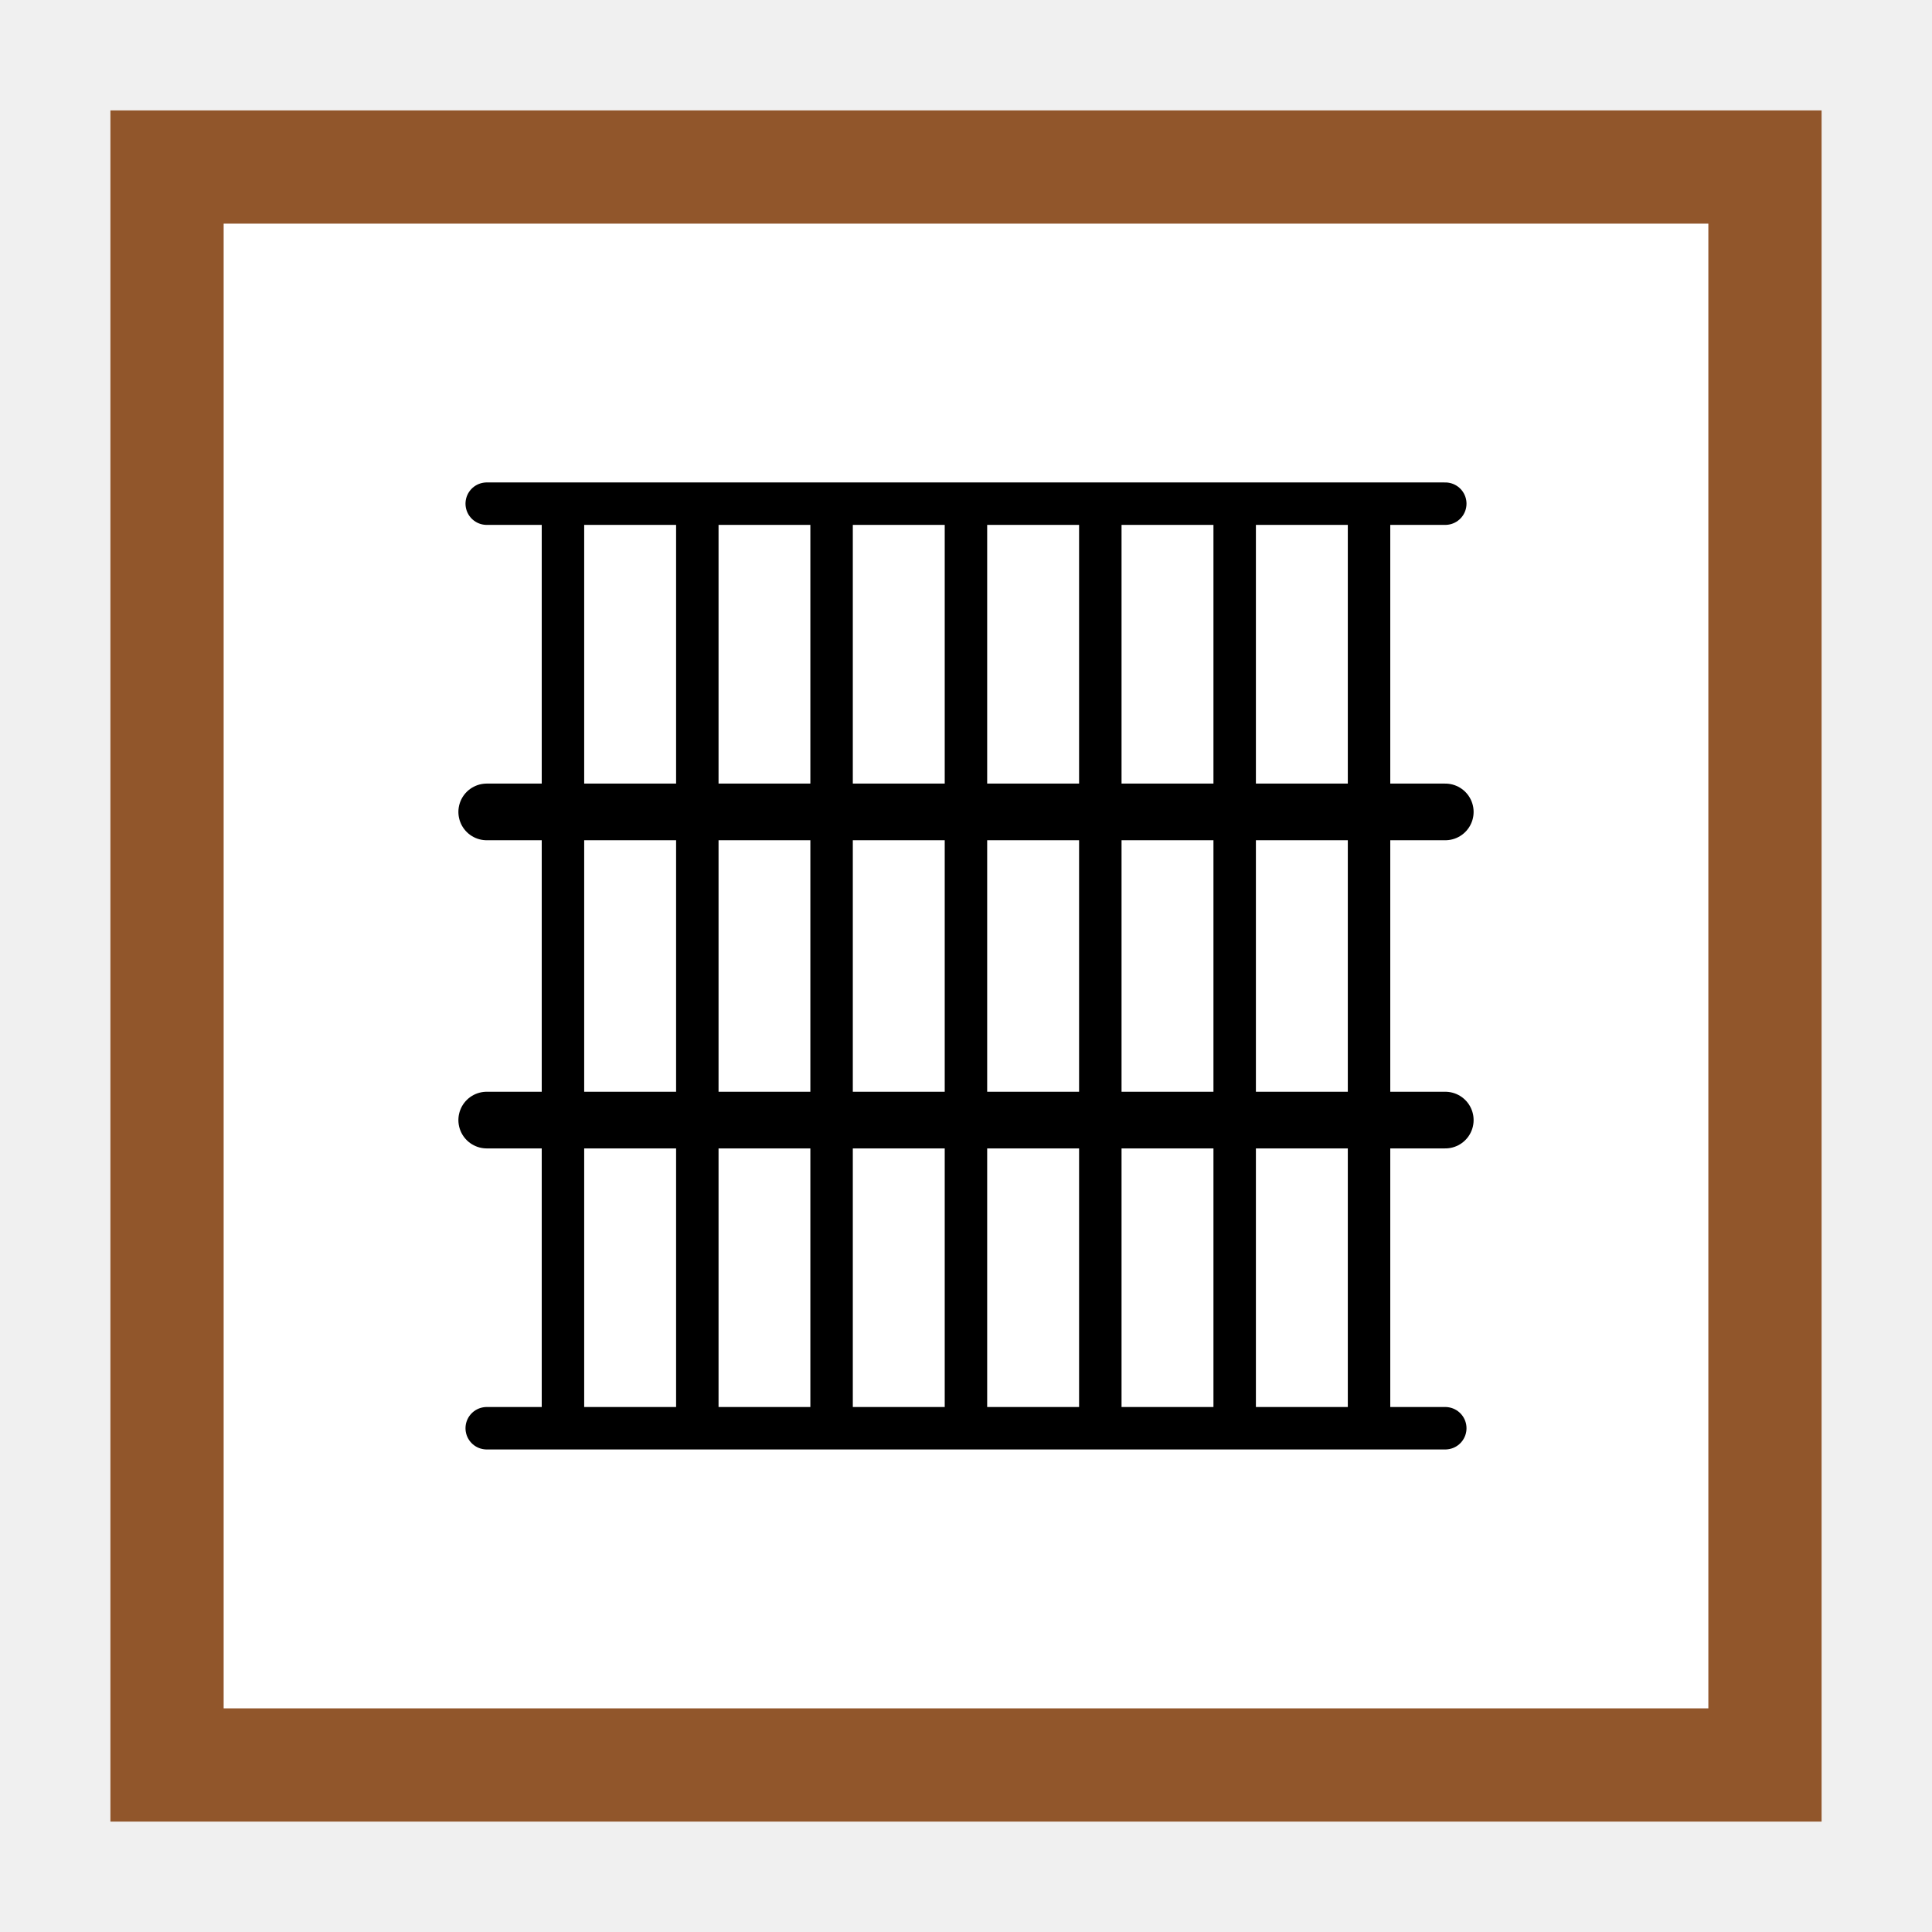
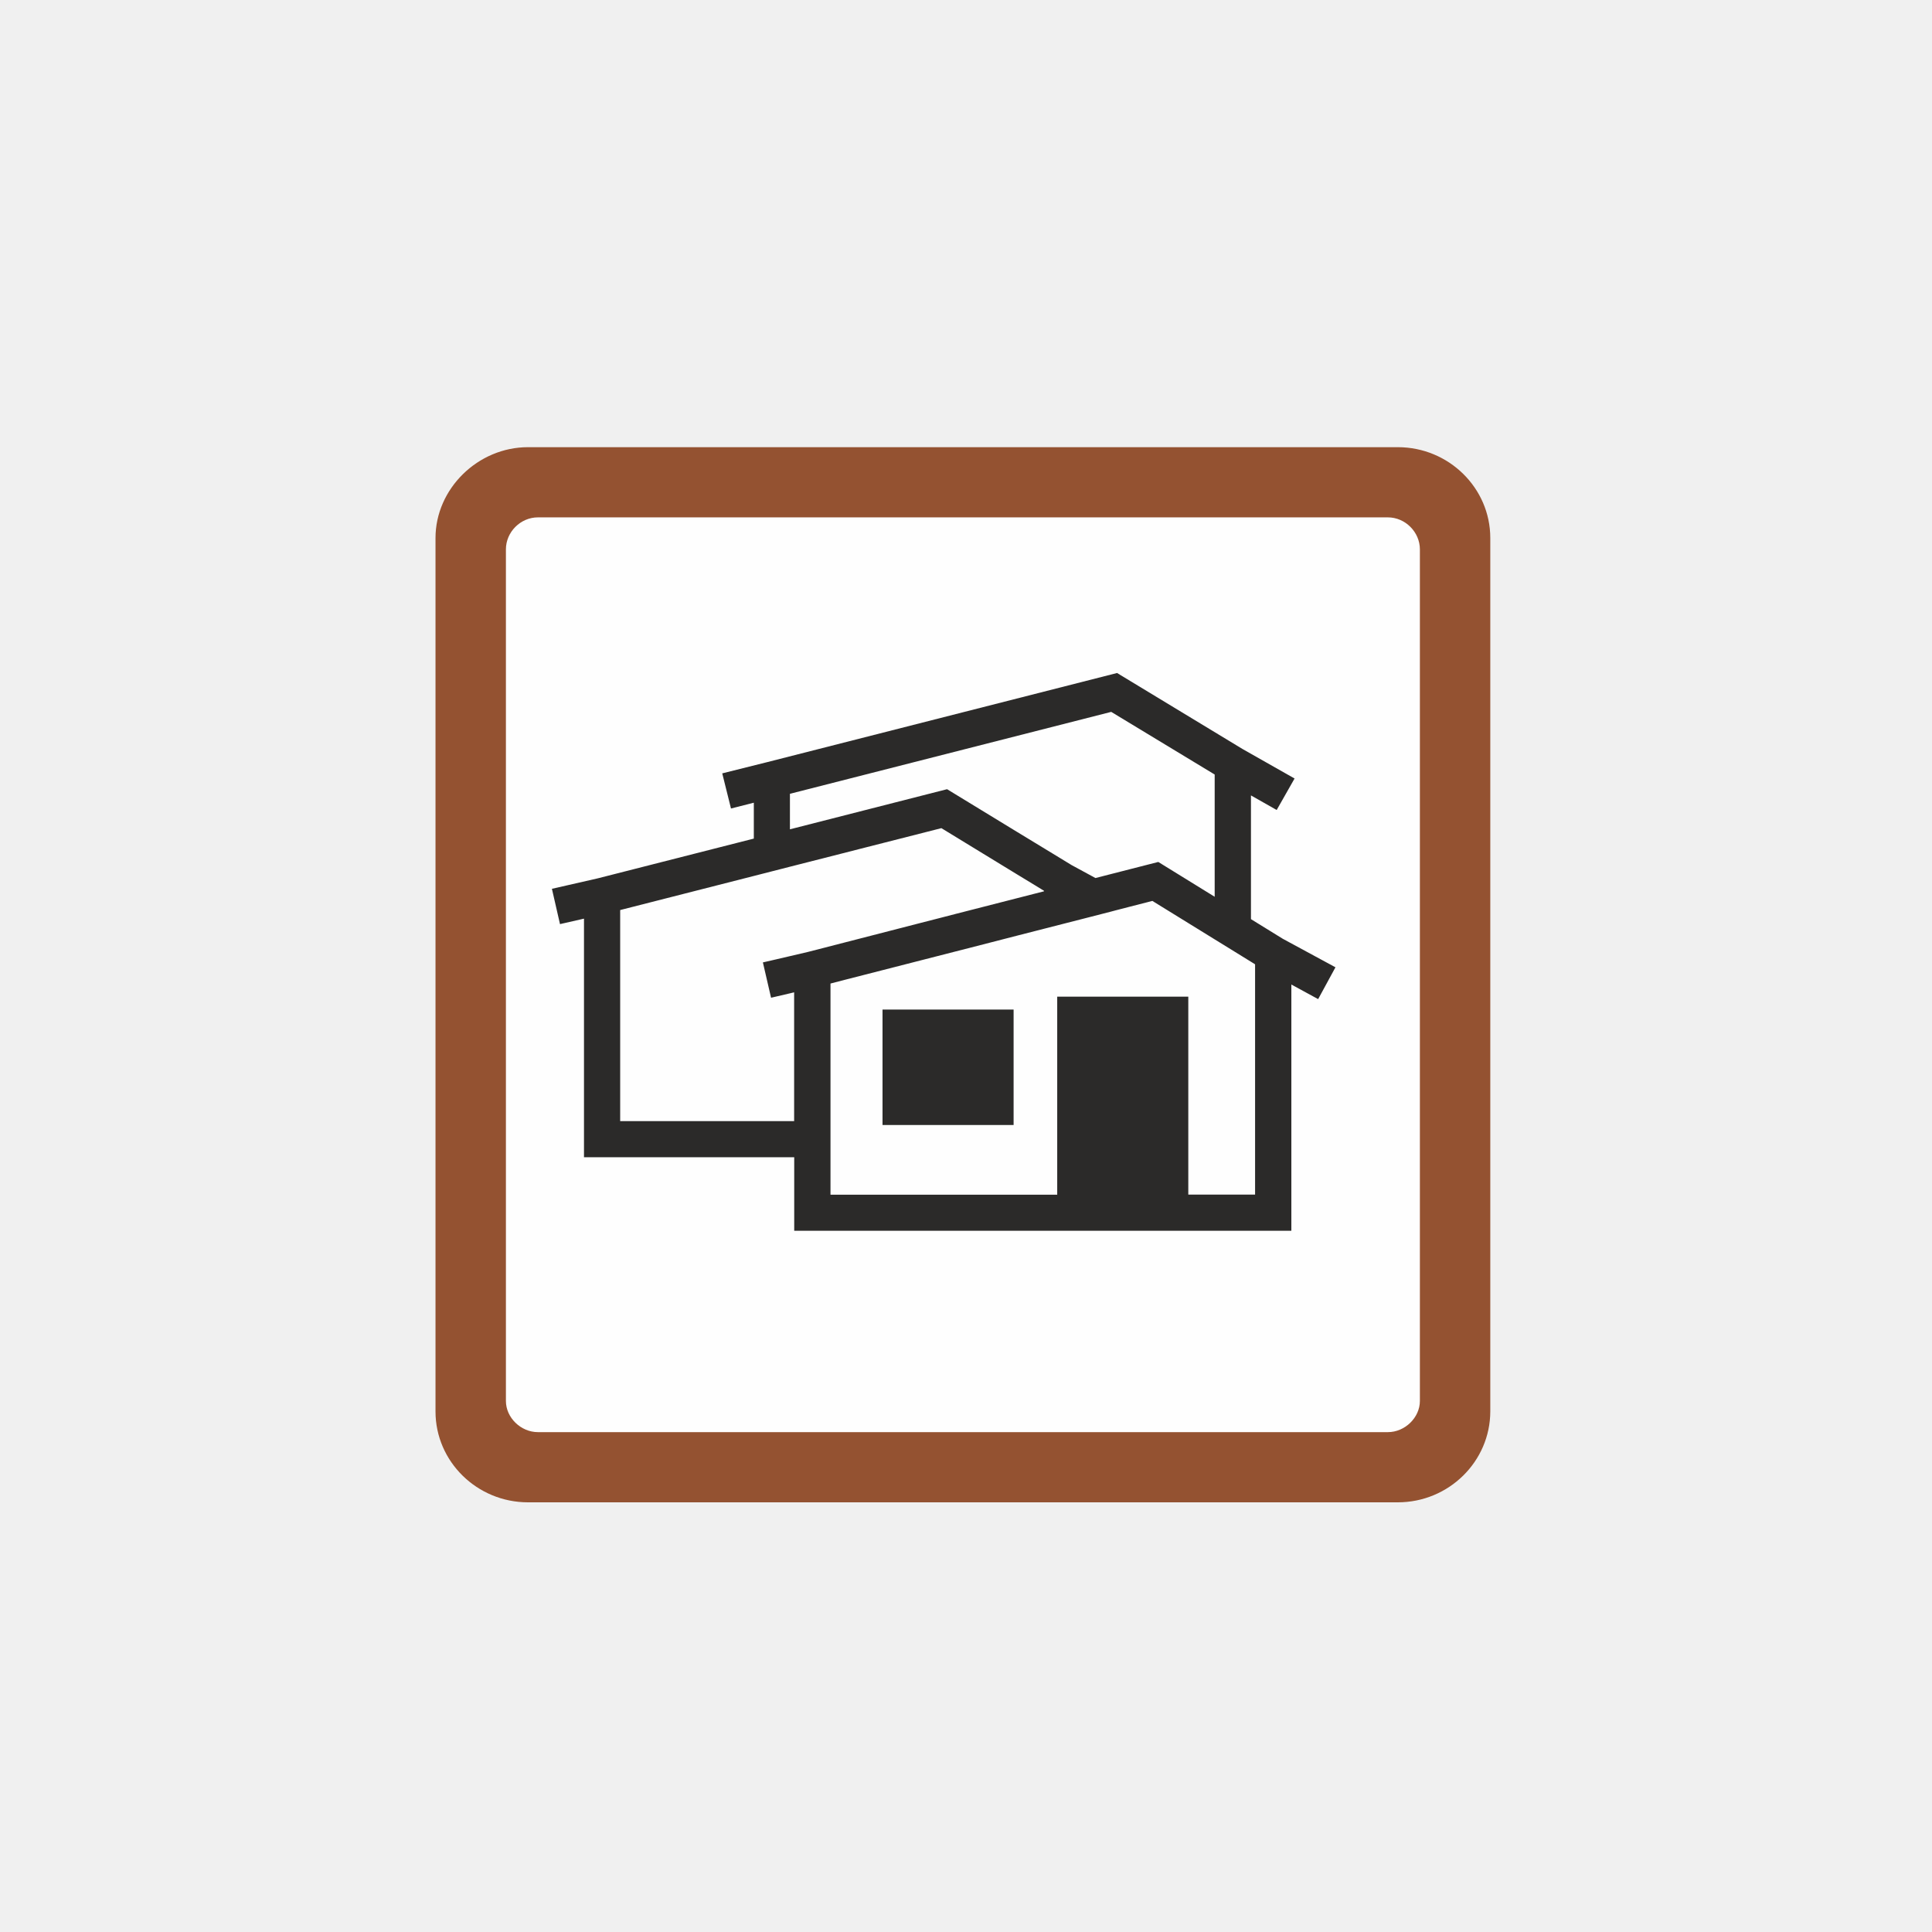
- <svg xmlns="http://www.w3.org/2000/svg" viewBox="0 0 198.43 198.43">
-   <defs>
-     <style>.cls-1{fill:#91562b;}.cls-2{fill:#fff;}.cls-3,.cls-4,.cls-5{fill:none;stroke:#000;stroke-miterlimit:10;}.cls-3,.cls-4{stroke-linecap:round;}.cls-3,.cls-5{stroke-width:4.36px;}.cls-4{stroke-width:5.82px;}</style>
-   </defs>
-   <g id="Picto_s" data-name="Picto's">
-     <rect class="cls-1" x="11.34" y="11.34" width="175.75" height="175.75" />
-     <rect class="cls-2" x="22.97" y="22.97" width="152.49" height="152.49" />
-     <line class="cls-3" x1="49.99" y1="51.73" x2="148.44" y2="51.73" />
-     <line class="cls-4" x1="49.99" y1="83.39" x2="148.44" y2="83.39" />
-     <line class="cls-4" x1="49.99" y1="115.04" x2="148.44" y2="115.04" />
-     <line class="cls-3" x1="49.99" y1="146.69" x2="148.44" y2="146.69" />
-     <line class="cls-5" x1="57.82" y1="52.1" x2="57.82" y2="146.32" />
-     <line class="cls-5" x1="71.62" y1="52.1" x2="71.62" y2="146.32" />
-     <line class="cls-5" x1="85.41" y1="52.1" x2="85.41" y2="146.32" />
-     <line class="cls-5" x1="99.21" y1="52.1" x2="99.21" y2="146.32" />
-     <line class="cls-5" x1="113.01" y1="52.1" x2="113.01" y2="146.32" />
-     <line class="cls-5" x1="126.81" y1="52.1" x2="126.81" y2="146.32" />
-     <line class="cls-5" x1="140.61" y1="52.1" x2="140.61" y2="146.32" />
+ <svg xmlns="http://www.w3.org/2000/svg" version="1.1" id="svg8" x="0px" y="0px" width="125px" height="125px" viewBox="0 0 125 125" style="enable-background:new 0 0 125 125;" xml:space="preserve">
+   <style type="text/css">
+ 	.st0{fill-rule:evenodd;clip-rule:evenodd;fill:#FEFEFE;}
+ 	.st1{fill:#FEFEFE;}
+ 	.st2{fill-rule:evenodd;clip-rule:evenodd;fill:#945231;}
+ 	.st3{fill:#945231;}
+ 	.st4{fill:#2B2A29;}
+ </style>
+   <g id="Laag_x0020_1" transform="matrix(0.0533409,0,0,0.05361931,0.08791322,0.02064489)">
+     <g id="_851376640">
+       <g id="rect7">
+         <path class="st0" d="M650.8,612.8h1031c27.6,0,50,21.8,50,48.7v1027.6c0,26.9-22.4,48.7-50,48.7h-1031c-27.6,0-50-21.8-50-48.7     V661.5C600.8,634.6,623.2,612.8,650.8,612.8z" />
+         <path class="st1" d="M1681.8,1749h-1031c-33.7,0-61.2-26.9-61.2-59.9V661.5c0-33,27.4-59.9,61.2-59.9h1031     c33.7,0,61.2,26.9,61.2,59.9v1027.6C1742.9,1722.1,1715.5,1749,1681.8,1749z M650.8,623.9c-21.4,0-38.8,16.9-38.8,37.6v1027.6     c0,20.8,17.4,37.6,38.8,37.6h1031c21.4,0,38.8-16.9,38.8-37.6V661.5c0-20.8-17.4-37.6-38.8-37.6H650.8z" />
+       </g>
+       <g id="rect9">
+         <rect x="574.8" y="593.3" class="st2" width="1174" height="1171.9" />
+         <path class="st3" d="M1759.9,1776.3H563.6V582.2h1196.3V1776.3z M585.9,1754.1h1151.7V604.4H585.9V1754.1z" />
+       </g>
+       <g id="path11">
+         <path class="st2" d="M638.8,1801.3h1055c56,0,101-43.9,101-98.5V648.8c0-53.6-45-98.5-101-98.5     h-1055c-55,0-101,44.8-101,98.5v1053.9C537.8,1757.4,583.8,1801.3,638.8,1801.3z" />
+         <path class="st3" d="M1693.8,1812.4h-1055c-61.8,0-112.2-49.2-112.2-109.6V648.8c0-59.4,51.4-109.6,112.2-109.6h1055     c61.8,0,112.2,49.2,112.2,109.6v1053.9C1805.9,1763.2,1755.6,1812.4,1693.8,1812.4z M638.8,561.5c-48.7,0-89.8,40-89.8,87.4     v1053.9c0,48.2,40.3,87.3,89.8,87.3h1055c49.5,0,89.8-39.2,89.8-87.3V648.8c0-48.2-40.3-87.4-89.8-87.4H638.8z" />
+       </g>
+       <g id="path13">
+         <path class="st0" d="M650.8,612.8h1031c27,0,50,22.4,50,49.7v1027.6c0,26.3-23,48.7-50,48.7     h-1031c-27,0-50-22.4-50-48.7V662.5C600.8,635.2,623.8,612.8,650.8,612.8z" />
+         <path class="st3" d="M1681.8,1750h-1031c-33.2,0-61.2-27.4-61.2-59.8V662.5c0-33,28-60.8,61.2-60.8h1031     c33.2,0,61.2,27.9,61.2,60.8v1027.6C1742.9,1722.5,1714.9,1750,1681.8,1750z M650.8,623.9c-21.1,0-38.8,17.7-38.8,38.6v1027.6     c0,20.1,18.1,37.6,38.8,37.6h1031c20.7,0,38.8-17.6,38.8-37.6V662.5c0-20.9-17.8-38.6-38.8-38.6H650.8z" />
+       </g>
+       <g>
+         <g>
+           <g>
+             <polygon class="st1" points="1231.8,1003.2 1253.8,1016.6 1275.7,1029.9 1298.3,1043.6 1327.2,1059.2 1346.8,1054.2        1368.8,1048.5 1390.8,1042.9 1403.4,1039.7 1471.8,1081.7 1471.8,934.2 1346.3,858.5 956.7,957.4 956.7,1000.3 1147.3,952             " />
+           </g>
+           <g>
+             <polygon class="st1" points="956.7,1153.3 978.6,1148.2 1024.8,1136.4 1054.1,1128.9 1114.6,1113.5 1139.7,1107.1        1156.8,1102.7 1178.7,1097.1 1231.8,1083.5 1253.8,1077.9 1264.8,1075.1 1264.8,1074.5 1253.8,1067.8 1231.8,1054.5        1178.7,1022.3 1140.2,998.9 1090.5,1011.5 1040.8,1024.2 1018.8,1029.7 956.7,1045.5 934.8,1051.1 912.8,1056.6 750.7,1097.7        750.7,1352.3 961.8,1352.3 961.8,1256.7 961.8,1234.8 961.8,1212.9 961.8,1197 956.7,1198.2 934.8,1203.2 933.7,1203.5        923.8,1160.9 934.8,1158.3      " />
+           </g>
+           <g>
+             <path class="st1" d="M1515.7,1160.1l-22-13.5l-22-13.5l-75.6-46.4l-5.4,1.4l-22,5.6l-17.5,4.5l-4.5,1.2l-25.4,6.5l-12.6,3.2       l-22,5.6l-11,2.8l-11,2.8l-11,2.8l-22,5.6l-48,12.3l-22,5.6l-41.6,10.6l-51.4,13.1l-22,5.6l-22,5.6l-19,4.9v26.5v21.9v21.9       v95.7v21.9v21.9v45h275v-45v-21.9v-117.6v-21.9v-21.9v-10.7h6h22h38h22h22h49v10.7v21.9v21.9v184.4h81v-277.9L1515.7,1160.1z        M1068.8,1357.1v-4.8v-95.7v-21.9v-17h71h22h22h44v17v21.9v95.7v4.8h-44h-22H1068.8z" />
+           </g>
+         </g>
+         <g>
+           <g>
+             <path class="st4" d="M1554.3,1132.4l-38.6-23.7V959.4l31.2,17.6l21.7-38l-63.3-35.7l-152-91.6L929.1,919.2l-54.7,13.6       l10.6,42.4l27.7-7v43.3l-189.4,48l-55.5,12.6l9.8,42.6l29.1-6.6v287.9h255v88.7h319h44h71h44h125v-297.1l32.5,17.6l21-38.4       L1554.3,1132.4z M1439.7,1256.7v-21.9v-21.9v-10.7h-49h-22h-22h-38h-22h-6v10.7v21.9v21.9v117.6v21.9v45h-275v-45v-21.9v-21.9       v-95.7v-21.9v-21.9v-26.5l19-4.9l22-5.6l22-5.6l51.4-13.1l41.6-10.6l22-5.6l48-12.3l22-5.6l11-2.8l11-2.8l11-2.8l22-5.6       l12.6-3.2l25.4-6.5l4.5-1.2l17.5-4.5l22-5.6l5.4-1.4l75.6,46.4l22,13.5l22,13.5l5,3.1v277.9h-81V1256.7z M956.7,957.4       l389.5-98.8l125.5,75.6v147.5l-68.4-42l-12.6,3.2l-22,5.6l-22,5.6l-19.6,5l-28.9-15.6l-22.6-13.7l-22-13.3l-22-13.3l-84.5-51.3       l-190.6,48.4V957.4z M750.7,1097.7l162-41.1l22-5.6l22-5.6l62-15.7l22-5.6l49.8-12.6l49.7-12.6l38.5,23.4l53,32.2l22,13.3       l11,6.7v0.6l-11,2.8l-22,5.6l-53,13.5l-22,5.6l-17.1,4.4l-25.1,6.4l-60.5,15.5l-29.3,7.5l-46.1,11.8l-21.9,5.1l-22,5.1l-11,2.5       l9.9,42.6l1-0.2l22-5.1l5-1.2v15.9v21.9v21.9v95.7h-211V1097.7z" />
+           </g>
+           <g>
+             <polygon class="st4" points="1161.8,1217.8 1139.8,1217.8 1068.8,1217.8 1068.8,1234.8 1068.8,1256.7 1068.8,1352.3        1068.8,1357.1 1161.8,1357.1 1183.7,1357.1 1227.8,1357.1 1227.8,1352.3 1227.8,1256.7 1227.8,1234.8 1227.8,1217.8        1183.7,1217.8      " />
+           </g>
+         </g>
+       </g>
+     </g>
  </g>
</svg>
